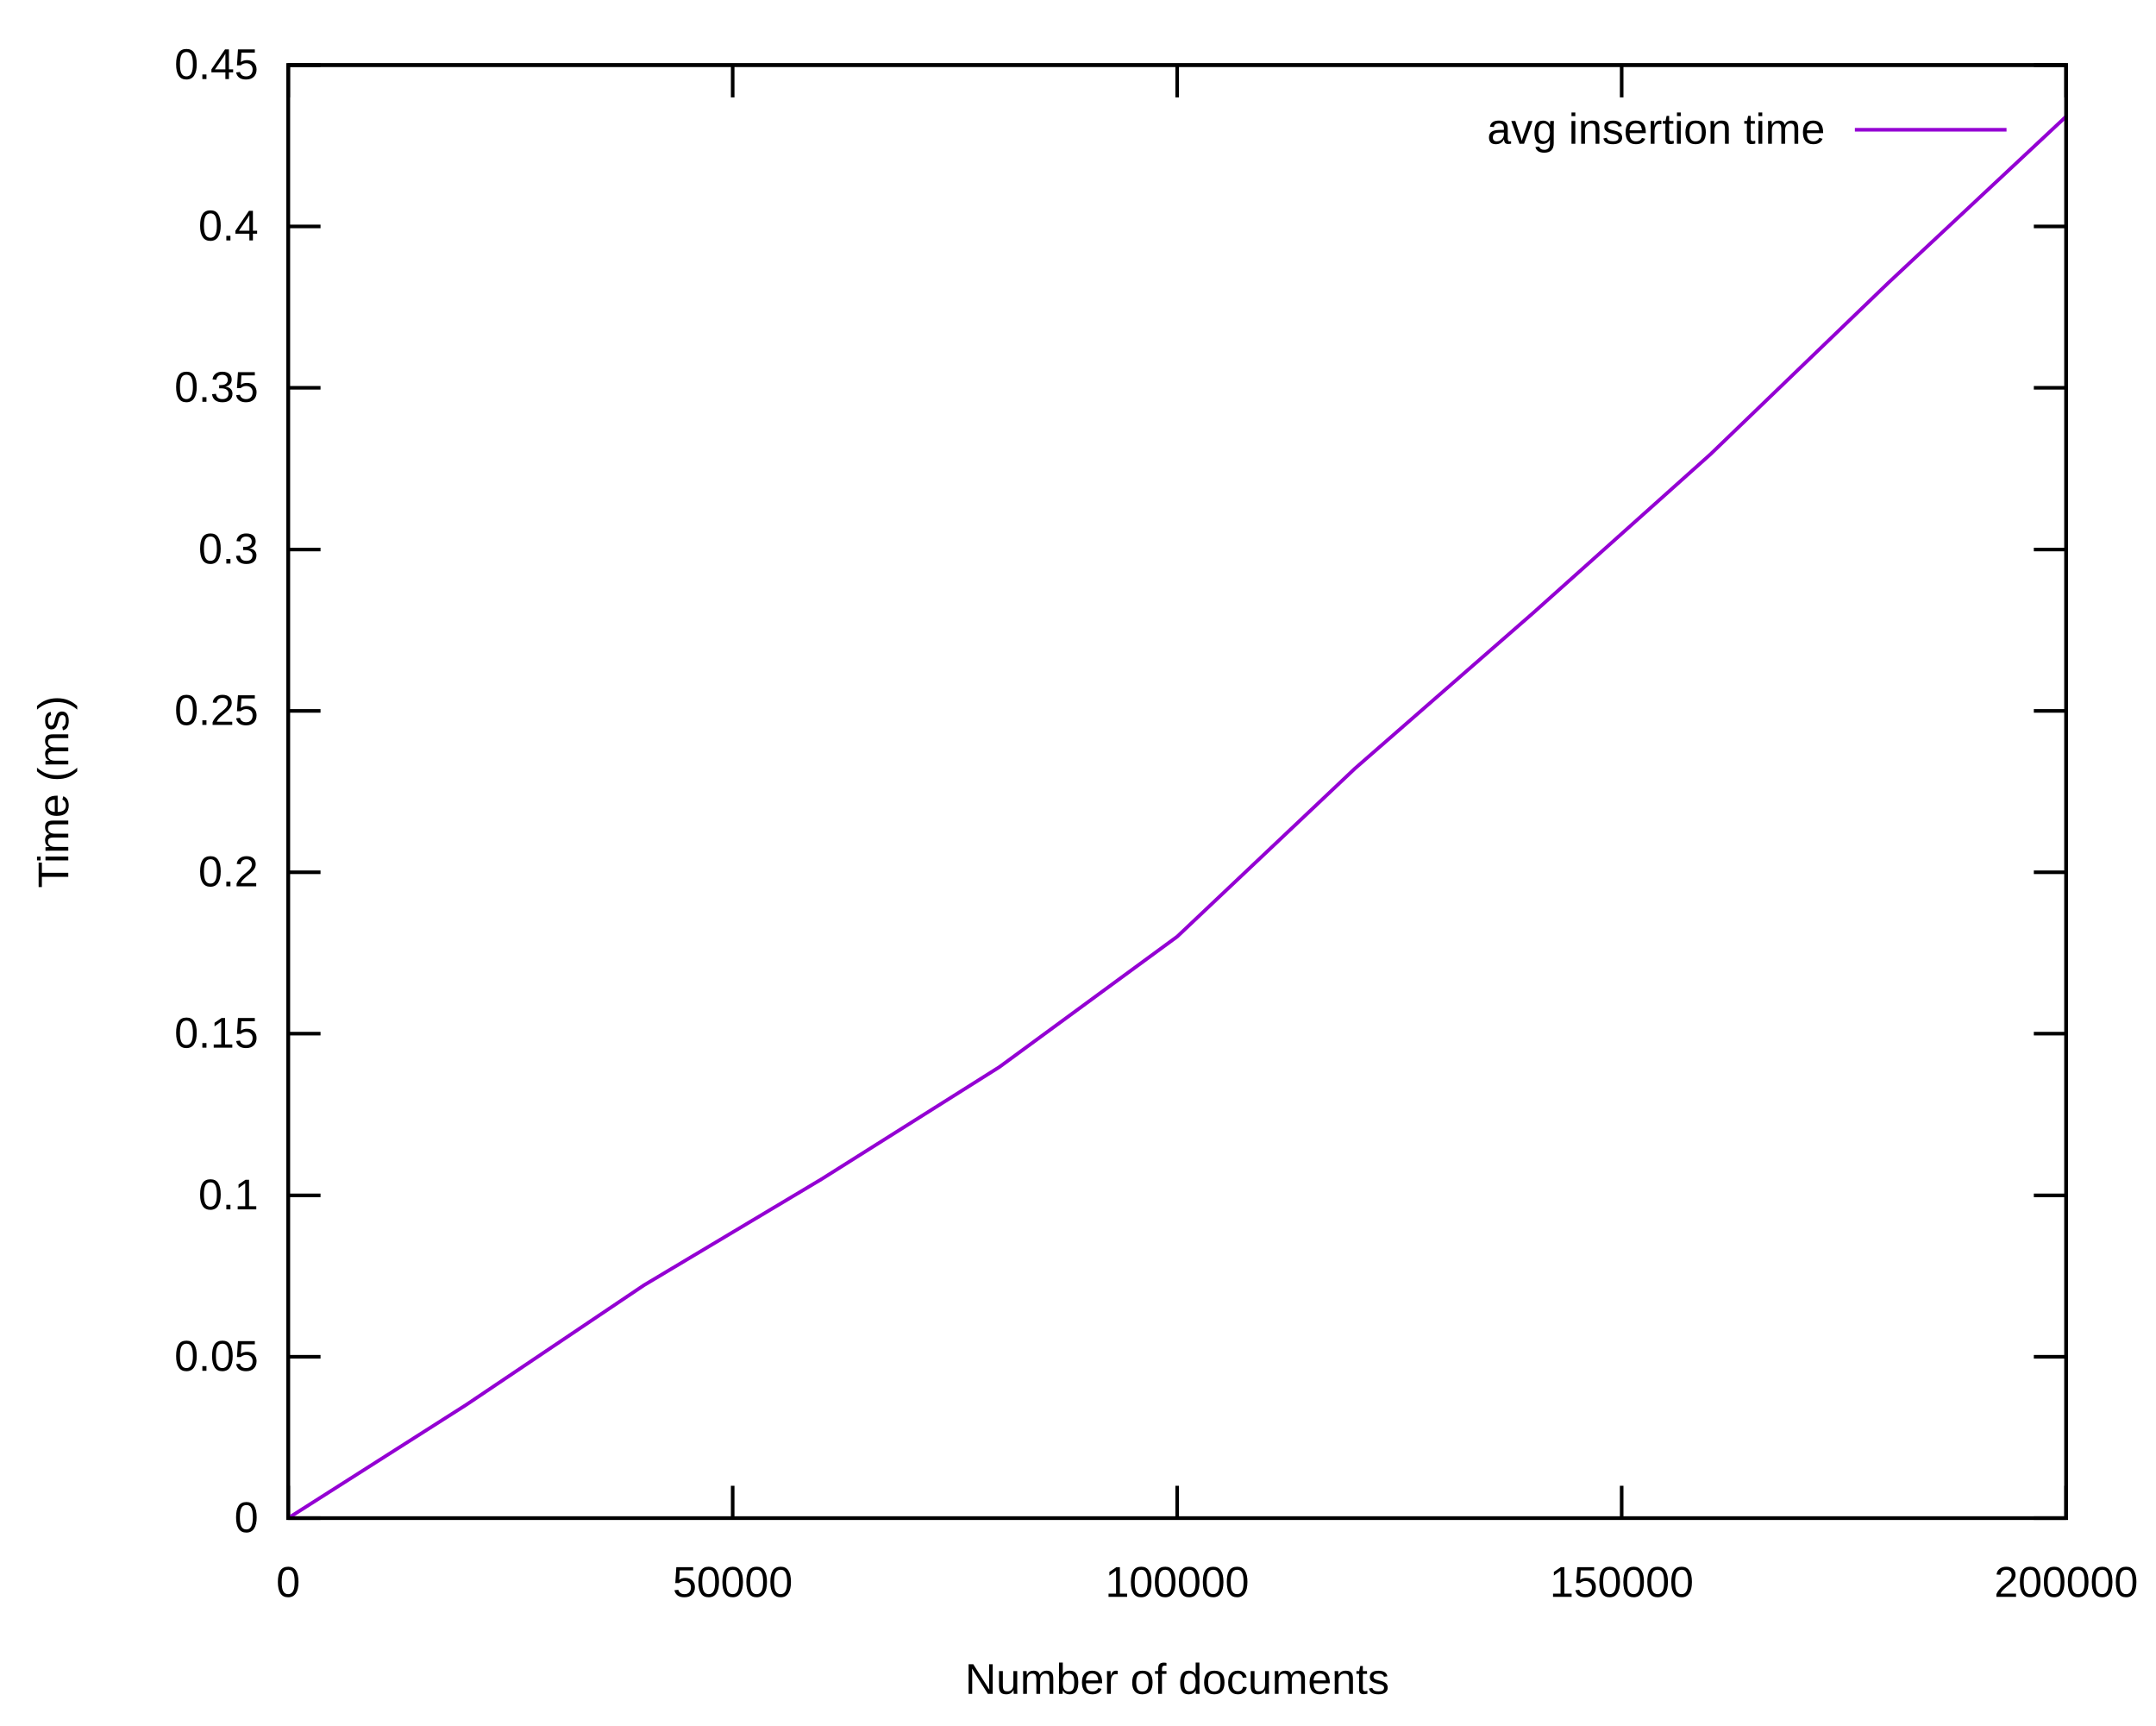
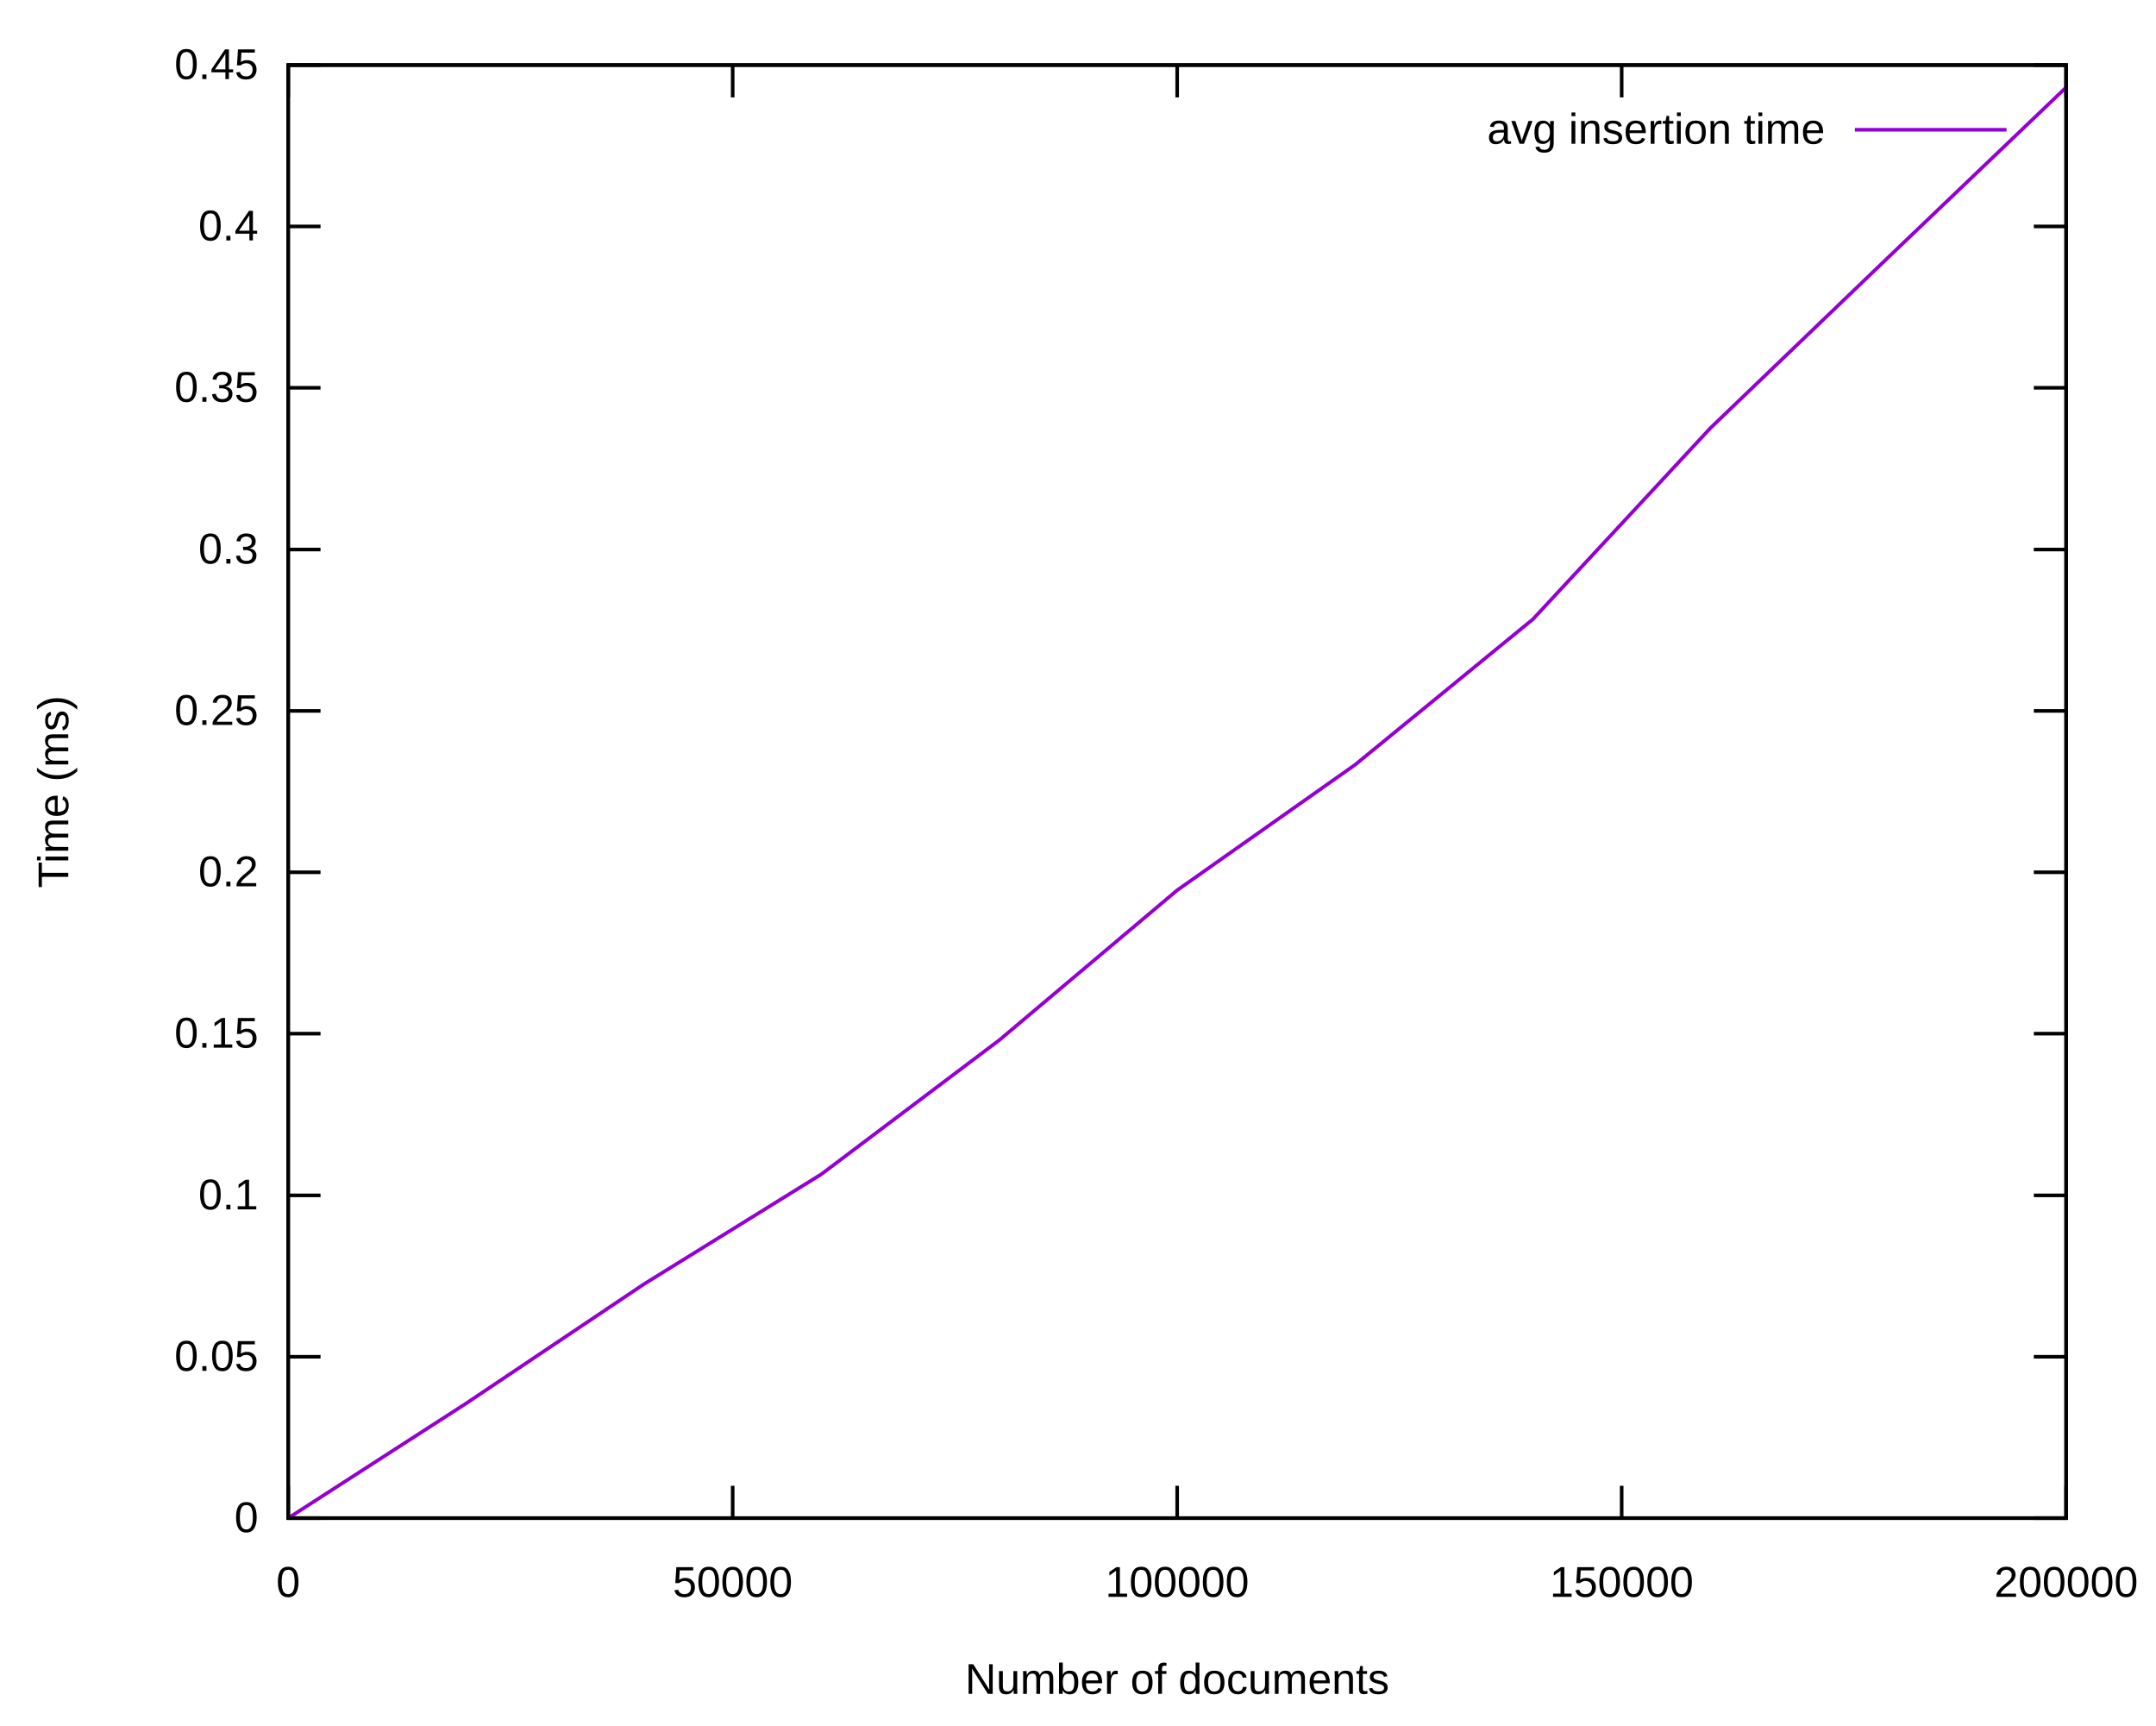
<svg xmlns="http://www.w3.org/2000/svg" xmlns:xlink="http://www.w3.org/1999/xlink" width="600" height="480" viewBox="0 0 600 480">
  <g id="gnuplot_canvas">
    <rect x="0" y="0" width="600" height="480" fill="none" />
    <defs>
      <circle id="gpDot" r="0.5" stroke-width="0.5" stroke="currentColor" />
      <path id="gpPt0" stroke-width="0.222" stroke="currentColor" d="M-1,0 h2 M0,-1 v2" />
      <path id="gpPt1" stroke-width="0.222" stroke="currentColor" d="M-1,-1 L1,1 M1,-1 L-1,1" />
      <path id="gpPt2" stroke-width="0.222" stroke="currentColor" d="M-1,0 L1,0 M0,-1 L0,1 M-1,-1 L1,1 M-1,1 L1,-1" />
      <rect id="gpPt3" stroke-width="0.222" stroke="currentColor" x="-1" y="-1" width="2" height="2" />
      <rect id="gpPt4" stroke-width="0.222" stroke="currentColor" fill="currentColor" x="-1" y="-1" width="2" height="2" />
      <circle id="gpPt5" stroke-width="0.222" stroke="currentColor" cx="0" cy="0" r="1" />
      <use xlink:href="#gpPt5" id="gpPt6" fill="currentColor" stroke="none" />
      <path id="gpPt7" stroke-width="0.222" stroke="currentColor" d="M0,-1.33 L-1.33,0.67 L1.33,0.67 z" />
      <use xlink:href="#gpPt7" id="gpPt8" fill="currentColor" stroke="none" />
      <use xlink:href="#gpPt7" id="gpPt9" stroke="currentColor" transform="rotate(180)" />
      <use xlink:href="#gpPt9" id="gpPt10" fill="currentColor" stroke="none" />
      <use xlink:href="#gpPt3" id="gpPt11" stroke="currentColor" transform="rotate(45)" />
      <use xlink:href="#gpPt11" id="gpPt12" fill="currentColor" stroke="none" />
      <path id="gpPt13" stroke-width="0.222" stroke="currentColor" d="M0,1.330 L1.265,0.411 L0.782,-1.067 L-0.782,-1.076 L-1.265,0.411 z" />
      <use xlink:href="#gpPt13" id="gpPt14" fill="currentColor" stroke="none" />
      <filter id="textbox" filterUnits="objectBoundingBox" x="0" y="0" height="1" width="1">
        <feFlood flood-color="white" flood-opacity="1" result="bgnd" />
        <feComposite in="SourceGraphic" in2="bgnd" operator="atop" />
      </filter>
      <filter id="greybox" filterUnits="objectBoundingBox" x="0" y="0" height="1" width="1">
        <feFlood flood-color="lightgrey" flood-opacity="1" result="grey" />
        <feComposite in="SourceGraphic" in2="grey" operator="atop" />
      </filter>
    </defs>
    <g fill="none" color="white" stroke="black" stroke-width="1.00" stroke-linecap="butt" stroke-linejoin="miter">
</g>
    <g fill="none" color="black" stroke="currentColor" stroke-width="1.00" stroke-linecap="butt" stroke-linejoin="miter">
      <path stroke="black" d="M80.2,422.4 L89.2,422.4 M575.0,422.4 L566.0,422.4  " />
      <g transform="translate(71.9,426.3)" stroke="none" fill="black" font-family="Arial" font-size="12.00" text-anchor="end">
        <text>
          <tspan font-family="Arial"> 0</tspan>
        </text>
      </g>
    </g>
    <g fill="none" color="black" stroke="currentColor" stroke-width="1.00" stroke-linecap="butt" stroke-linejoin="miter">
      <path stroke="black" d="M80.2,377.5 L89.2,377.5 M575.0,377.5 L566.0,377.5  " />
      <g transform="translate(71.9,381.4)" stroke="none" fill="black" font-family="Arial" font-size="12.00" text-anchor="end">
        <text>
          <tspan font-family="Arial"> 0.05</tspan>
        </text>
      </g>
    </g>
    <g fill="none" color="black" stroke="currentColor" stroke-width="1.00" stroke-linecap="butt" stroke-linejoin="miter">
      <path stroke="black" d="M80.2,332.6 L89.2,332.6 M575.0,332.6 L566.0,332.6  " />
      <g transform="translate(71.9,336.5)" stroke="none" fill="black" font-family="Arial" font-size="12.00" text-anchor="end">
        <text>
          <tspan font-family="Arial"> 0.1</tspan>
        </text>
      </g>
    </g>
    <g fill="none" color="black" stroke="currentColor" stroke-width="1.00" stroke-linecap="butt" stroke-linejoin="miter">
      <path stroke="black" d="M80.2,287.6 L89.2,287.6 M575.0,287.6 L566.0,287.6  " />
      <g transform="translate(71.9,291.5)" stroke="none" fill="black" font-family="Arial" font-size="12.00" text-anchor="end">
        <text>
          <tspan font-family="Arial"> 0.15</tspan>
        </text>
      </g>
    </g>
    <g fill="none" color="black" stroke="currentColor" stroke-width="1.00" stroke-linecap="butt" stroke-linejoin="miter">
      <path stroke="black" d="M80.2,242.7 L89.2,242.7 M575.0,242.7 L566.0,242.7  " />
      <g transform="translate(71.9,246.6)" stroke="none" fill="black" font-family="Arial" font-size="12.00" text-anchor="end">
        <text>
          <tspan font-family="Arial"> 0.2</tspan>
        </text>
      </g>
    </g>
    <g fill="none" color="black" stroke="currentColor" stroke-width="1.00" stroke-linecap="butt" stroke-linejoin="miter">
      <path stroke="black" d="M80.2,197.8 L89.2,197.8 M575.0,197.8 L566.0,197.8  " />
      <g transform="translate(71.9,201.7)" stroke="none" fill="black" font-family="Arial" font-size="12.00" text-anchor="end">
        <text>
          <tspan font-family="Arial"> 0.25</tspan>
        </text>
      </g>
    </g>
    <g fill="none" color="black" stroke="currentColor" stroke-width="1.00" stroke-linecap="butt" stroke-linejoin="miter">
      <path stroke="black" d="M80.2,152.9 L89.2,152.9 M575.0,152.9 L566.0,152.9  " />
      <g transform="translate(71.9,156.8)" stroke="none" fill="black" font-family="Arial" font-size="12.00" text-anchor="end">
        <text>
          <tspan font-family="Arial"> 0.3</tspan>
        </text>
      </g>
    </g>
    <g fill="none" color="black" stroke="currentColor" stroke-width="1.00" stroke-linecap="butt" stroke-linejoin="miter">
      <path stroke="black" d="M80.2,107.9 L89.2,107.9 M575.0,107.9 L566.0,107.9  " />
      <g transform="translate(71.9,111.8)" stroke="none" fill="black" font-family="Arial" font-size="12.00" text-anchor="end">
        <text>
          <tspan font-family="Arial"> 0.35</tspan>
        </text>
      </g>
    </g>
    <g fill="none" color="black" stroke="currentColor" stroke-width="1.00" stroke-linecap="butt" stroke-linejoin="miter">
      <path stroke="black" d="M80.2,63.0 L89.2,63.0 M575.0,63.0 L566.0,63.0  " />
      <g transform="translate(71.9,66.9)" stroke="none" fill="black" font-family="Arial" font-size="12.00" text-anchor="end">
        <text>
          <tspan font-family="Arial"> 0.4</tspan>
        </text>
      </g>
    </g>
    <g fill="none" color="black" stroke="currentColor" stroke-width="1.00" stroke-linecap="butt" stroke-linejoin="miter">
      <path stroke="black" d="M80.2,18.1 L89.2,18.1 M575.0,18.1 L566.0,18.1  " />
      <g transform="translate(71.9,22.0)" stroke="none" fill="black" font-family="Arial" font-size="12.00" text-anchor="end">
        <text>
          <tspan font-family="Arial"> 0.45</tspan>
        </text>
      </g>
    </g>
    <g fill="none" color="black" stroke="currentColor" stroke-width="1.00" stroke-linecap="butt" stroke-linejoin="miter">
      <path stroke="black" d="M80.2,422.4 L80.2,413.4 M80.2,18.1 L80.2,27.1  " />
      <g transform="translate(80.2,444.3)" stroke="none" fill="black" font-family="Arial" font-size="12.00" text-anchor="middle">
        <text>
          <tspan font-family="Arial"> 0</tspan>
        </text>
      </g>
    </g>
    <g fill="none" color="black" stroke="currentColor" stroke-width="1.00" stroke-linecap="butt" stroke-linejoin="miter">
      <path stroke="black" d="M203.9,422.4 L203.9,413.4 M203.9,18.1 L203.9,27.1  " />
      <g transform="translate(203.9,444.3)" stroke="none" fill="black" font-family="Arial" font-size="12.00" text-anchor="middle">
        <text>
          <tspan font-family="Arial"> 50000</tspan>
        </text>
      </g>
    </g>
    <g fill="none" color="black" stroke="currentColor" stroke-width="1.00" stroke-linecap="butt" stroke-linejoin="miter">
      <path stroke="black" d="M327.6,422.4 L327.6,413.4 M327.6,18.1 L327.6,27.1  " />
      <g transform="translate(327.6,444.3)" stroke="none" fill="black" font-family="Arial" font-size="12.00" text-anchor="middle">
        <text>
          <tspan font-family="Arial"> 100000</tspan>
        </text>
      </g>
    </g>
    <g fill="none" color="black" stroke="currentColor" stroke-width="1.00" stroke-linecap="butt" stroke-linejoin="miter">
      <path stroke="black" d="M451.3,422.4 L451.3,413.4 M451.3,18.1 L451.3,27.1  " />
      <g transform="translate(451.3,444.3)" stroke="none" fill="black" font-family="Arial" font-size="12.00" text-anchor="middle">
        <text>
          <tspan font-family="Arial"> 150000</tspan>
        </text>
      </g>
    </g>
    <g fill="none" color="black" stroke="currentColor" stroke-width="1.00" stroke-linecap="butt" stroke-linejoin="miter">
      <path stroke="black" d="M575.0,422.4 L575.0,413.4 M575.0,18.1 L575.0,27.1  " />
      <g transform="translate(575.0,444.3)" stroke="none" fill="black" font-family="Arial" font-size="12.00" text-anchor="middle">
        <text>
          <tspan font-family="Arial"> 200000</tspan>
        </text>
      </g>
    </g>
    <g fill="none" color="black" stroke="currentColor" stroke-width="1.00" stroke-linecap="butt" stroke-linejoin="miter">
</g>
    <g fill="none" color="black" stroke="currentColor" stroke-width="1.00" stroke-linecap="butt" stroke-linejoin="miter">
      <path stroke="black" d="M80.2,18.1 L80.2,422.4 L575.0,422.4 L575.0,18.1 L80.2,18.1 Z  " />
    </g>
    <g fill="none" color="black" stroke="currentColor" stroke-width="1.00" stroke-linecap="butt" stroke-linejoin="miter">
      <g transform="translate(19.0,220.3) rotate(270)" stroke="none" fill="black" font-family="Arial" font-size="12.00" text-anchor="middle">
        <text>
          <tspan font-family="Arial">Time (ms)</tspan>
        </text>
      </g>
    </g>
    <g fill="none" color="black" stroke="currentColor" stroke-width="1.00" stroke-linecap="butt" stroke-linejoin="miter">
      <g transform="translate(327.6,471.3)" stroke="none" fill="black" font-family="Arial" font-size="12.00" text-anchor="middle">
        <text>
          <tspan font-family="Arial">Number of documents</tspan>
        </text>
      </g>
    </g>
    <g fill="none" color="black" stroke="currentColor" stroke-width="1.00" stroke-linecap="butt" stroke-linejoin="miter">
</g>
    <g id="gnuplot_plot_1">
      <g fill="none" color="black" stroke="currentColor" stroke-width="1.00" stroke-linecap="butt" stroke-linejoin="miter">
        <g transform="translate(507.9,40.0)" stroke="none" fill="black" font-family="Arial" font-size="12.00" text-anchor="end">
          <text>
            <tspan font-family="Arial">avg insertion time</tspan>
          </text>
        </g>
      </g>
      <g fill="none" color="black" stroke="currentColor" stroke-width="1.00" stroke-linecap="butt" stroke-linejoin="miter">
-         <path stroke="rgb(148,   0, 211)" d="M516.2,36.1 L558.4,36.1 M80.2,422.4 L129.7,390.9 L179.2,357.6 L228.6,328.1 L278.1,296.9 L327.6,260.6   L377.1,213.8 L426.6,170.6 L476.0,126.4 L525.5,78.7 L575.0,32.4  " />
+         <path stroke="rgb(148,   0, 211)" d="M516.2,36.1 L558.4,36.1 M80.2,422.4 L129.7,390.5 L179.2,357.3 L228.6,326.7 L278.1,289.4 L327.6,247.7   L377.1,212.8 L426.6,172.3 L476.0,119.1 L525.5,71.6 L575.0,24.3  " />
      </g>
    </g>
    <g fill="none" color="white" stroke="rgb(148,   0, 211)" stroke-width="2.00" stroke-linecap="butt" stroke-linejoin="miter">
</g>
    <g fill="none" color="black" stroke="currentColor" stroke-width="2.00" stroke-linecap="butt" stroke-linejoin="miter">
</g>
    <g fill="none" color="black" stroke="black" stroke-width="1.00" stroke-linecap="butt" stroke-linejoin="miter">
</g>
    <g fill="none" color="black" stroke="currentColor" stroke-width="1.00" stroke-linecap="butt" stroke-linejoin="miter">
      <path stroke="black" d="M80.2,18.1 L80.2,422.4 L575.0,422.4 L575.0,18.1 L80.2,18.1 Z  " />
    </g>
    <g fill="none" color="black" stroke="currentColor" stroke-width="1.00" stroke-linecap="butt" stroke-linejoin="miter">
</g>
  </g>
</svg>
